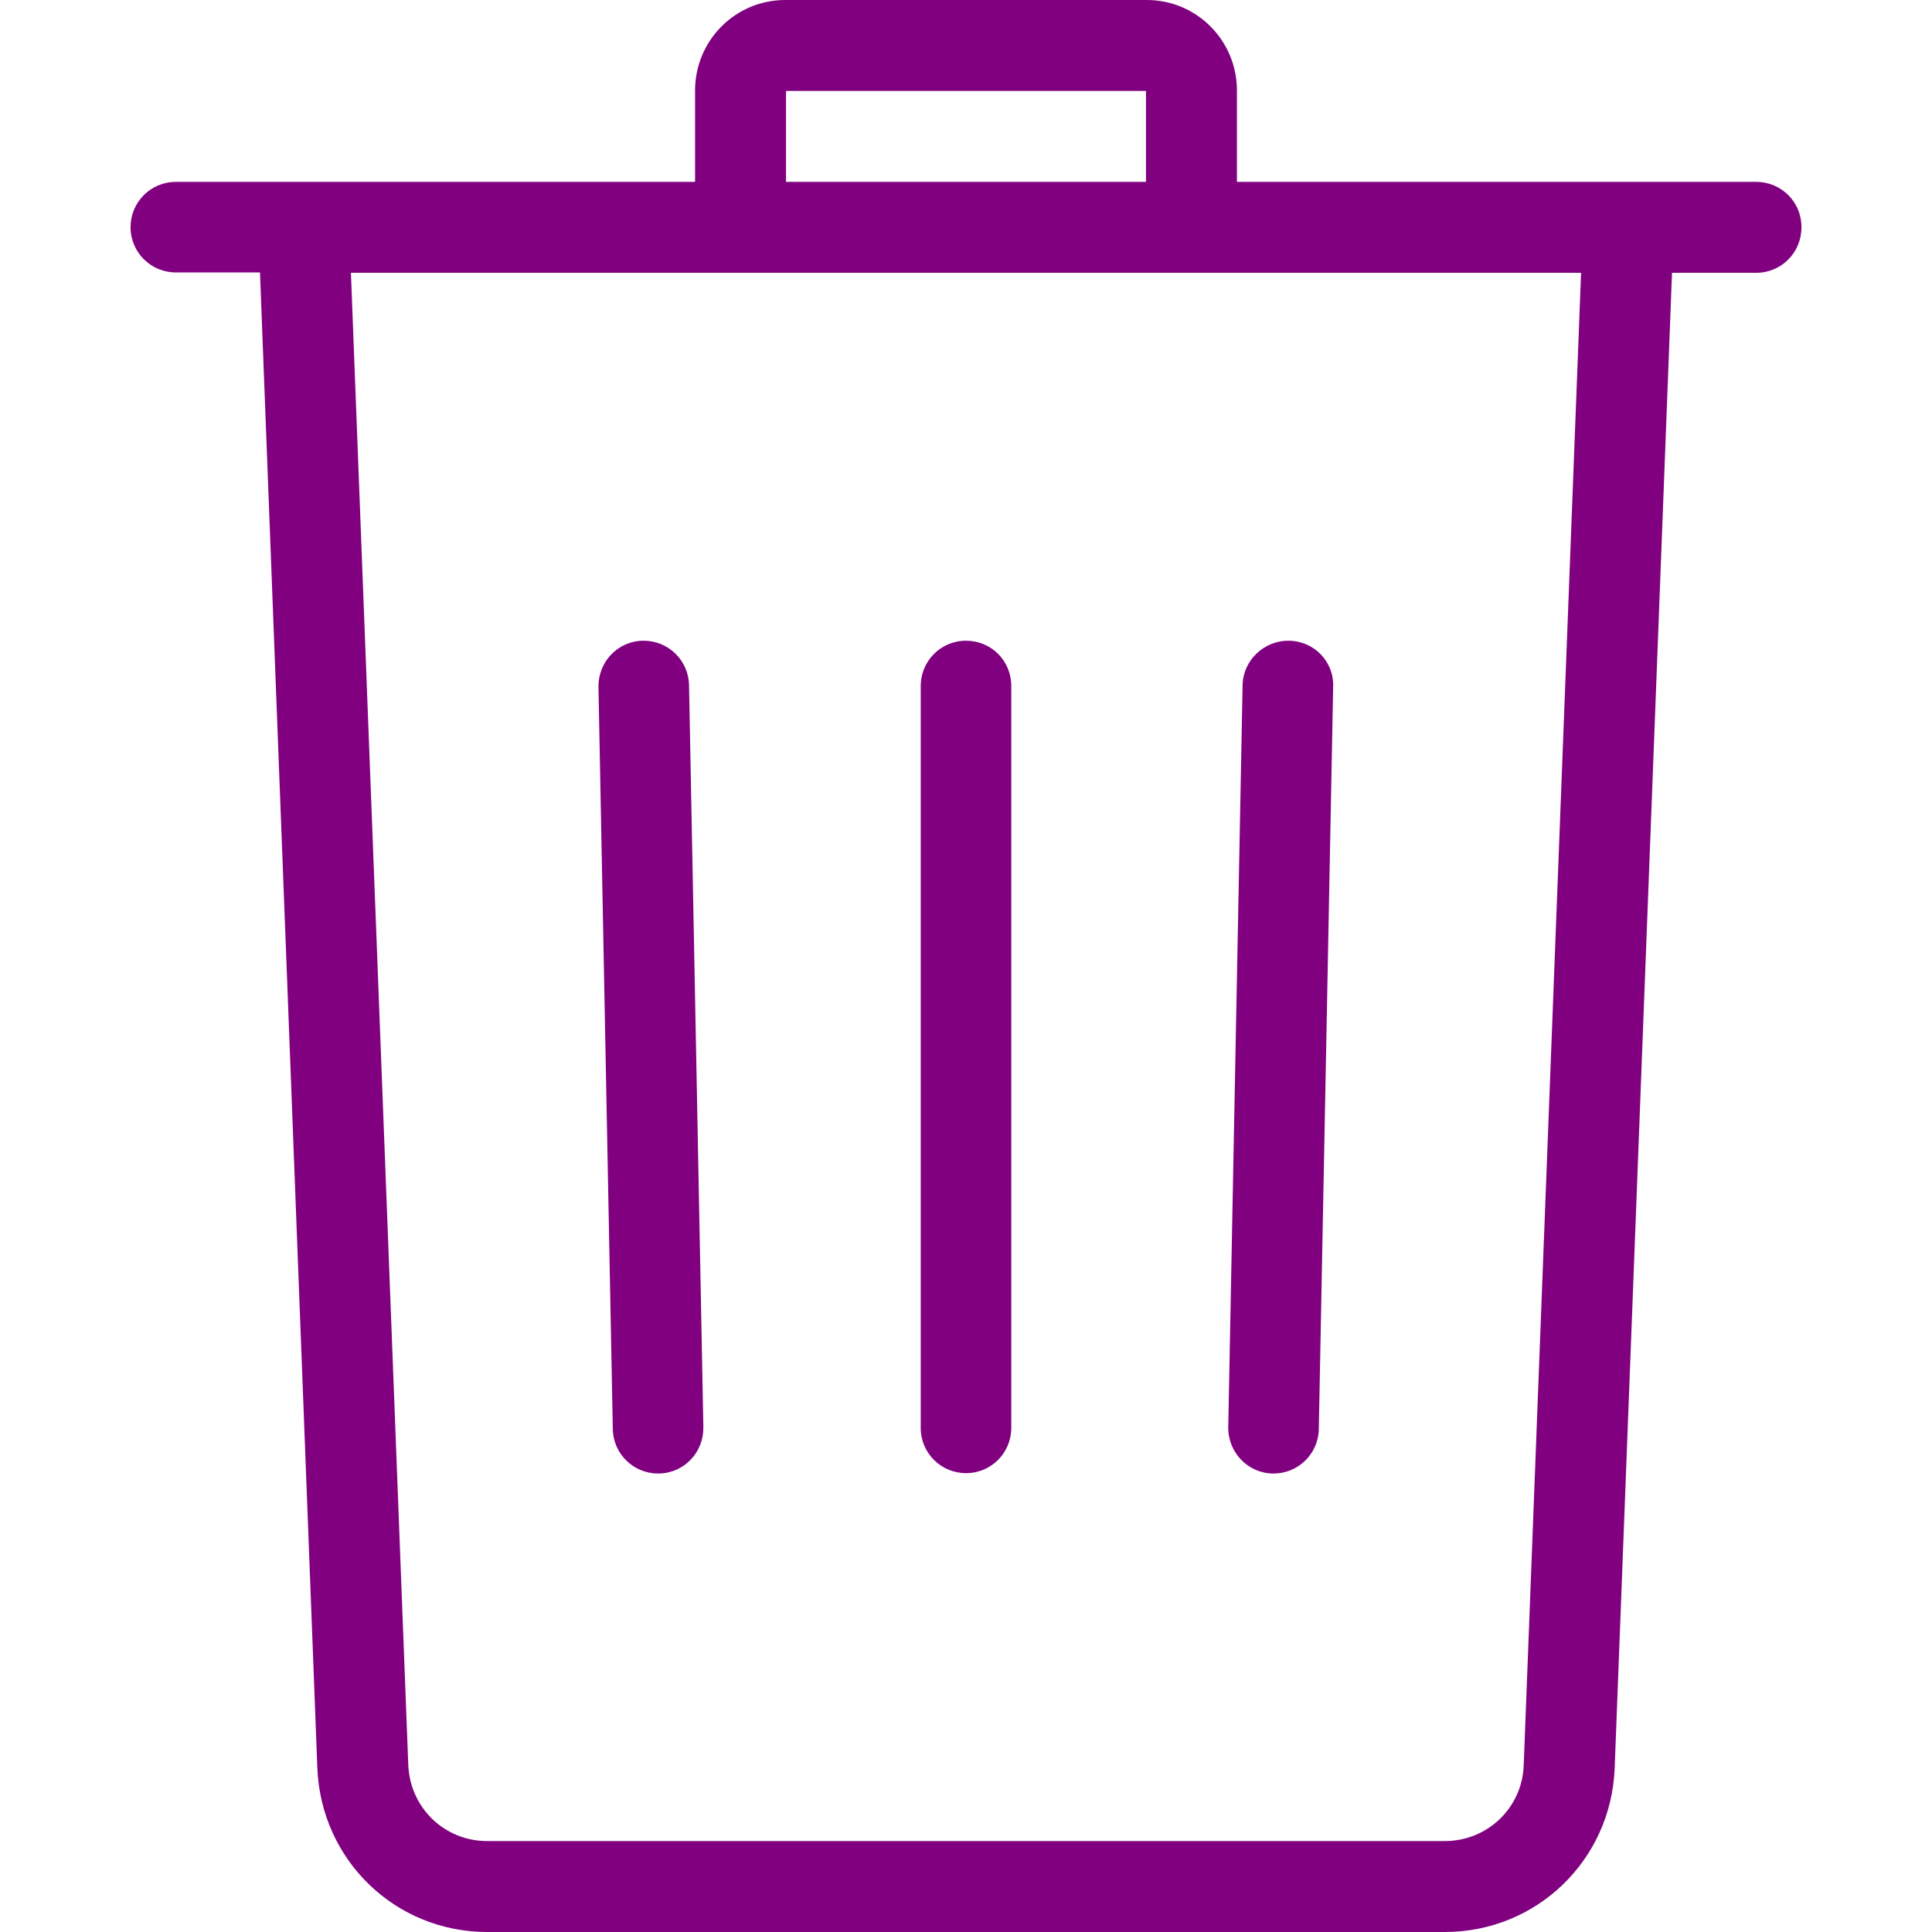
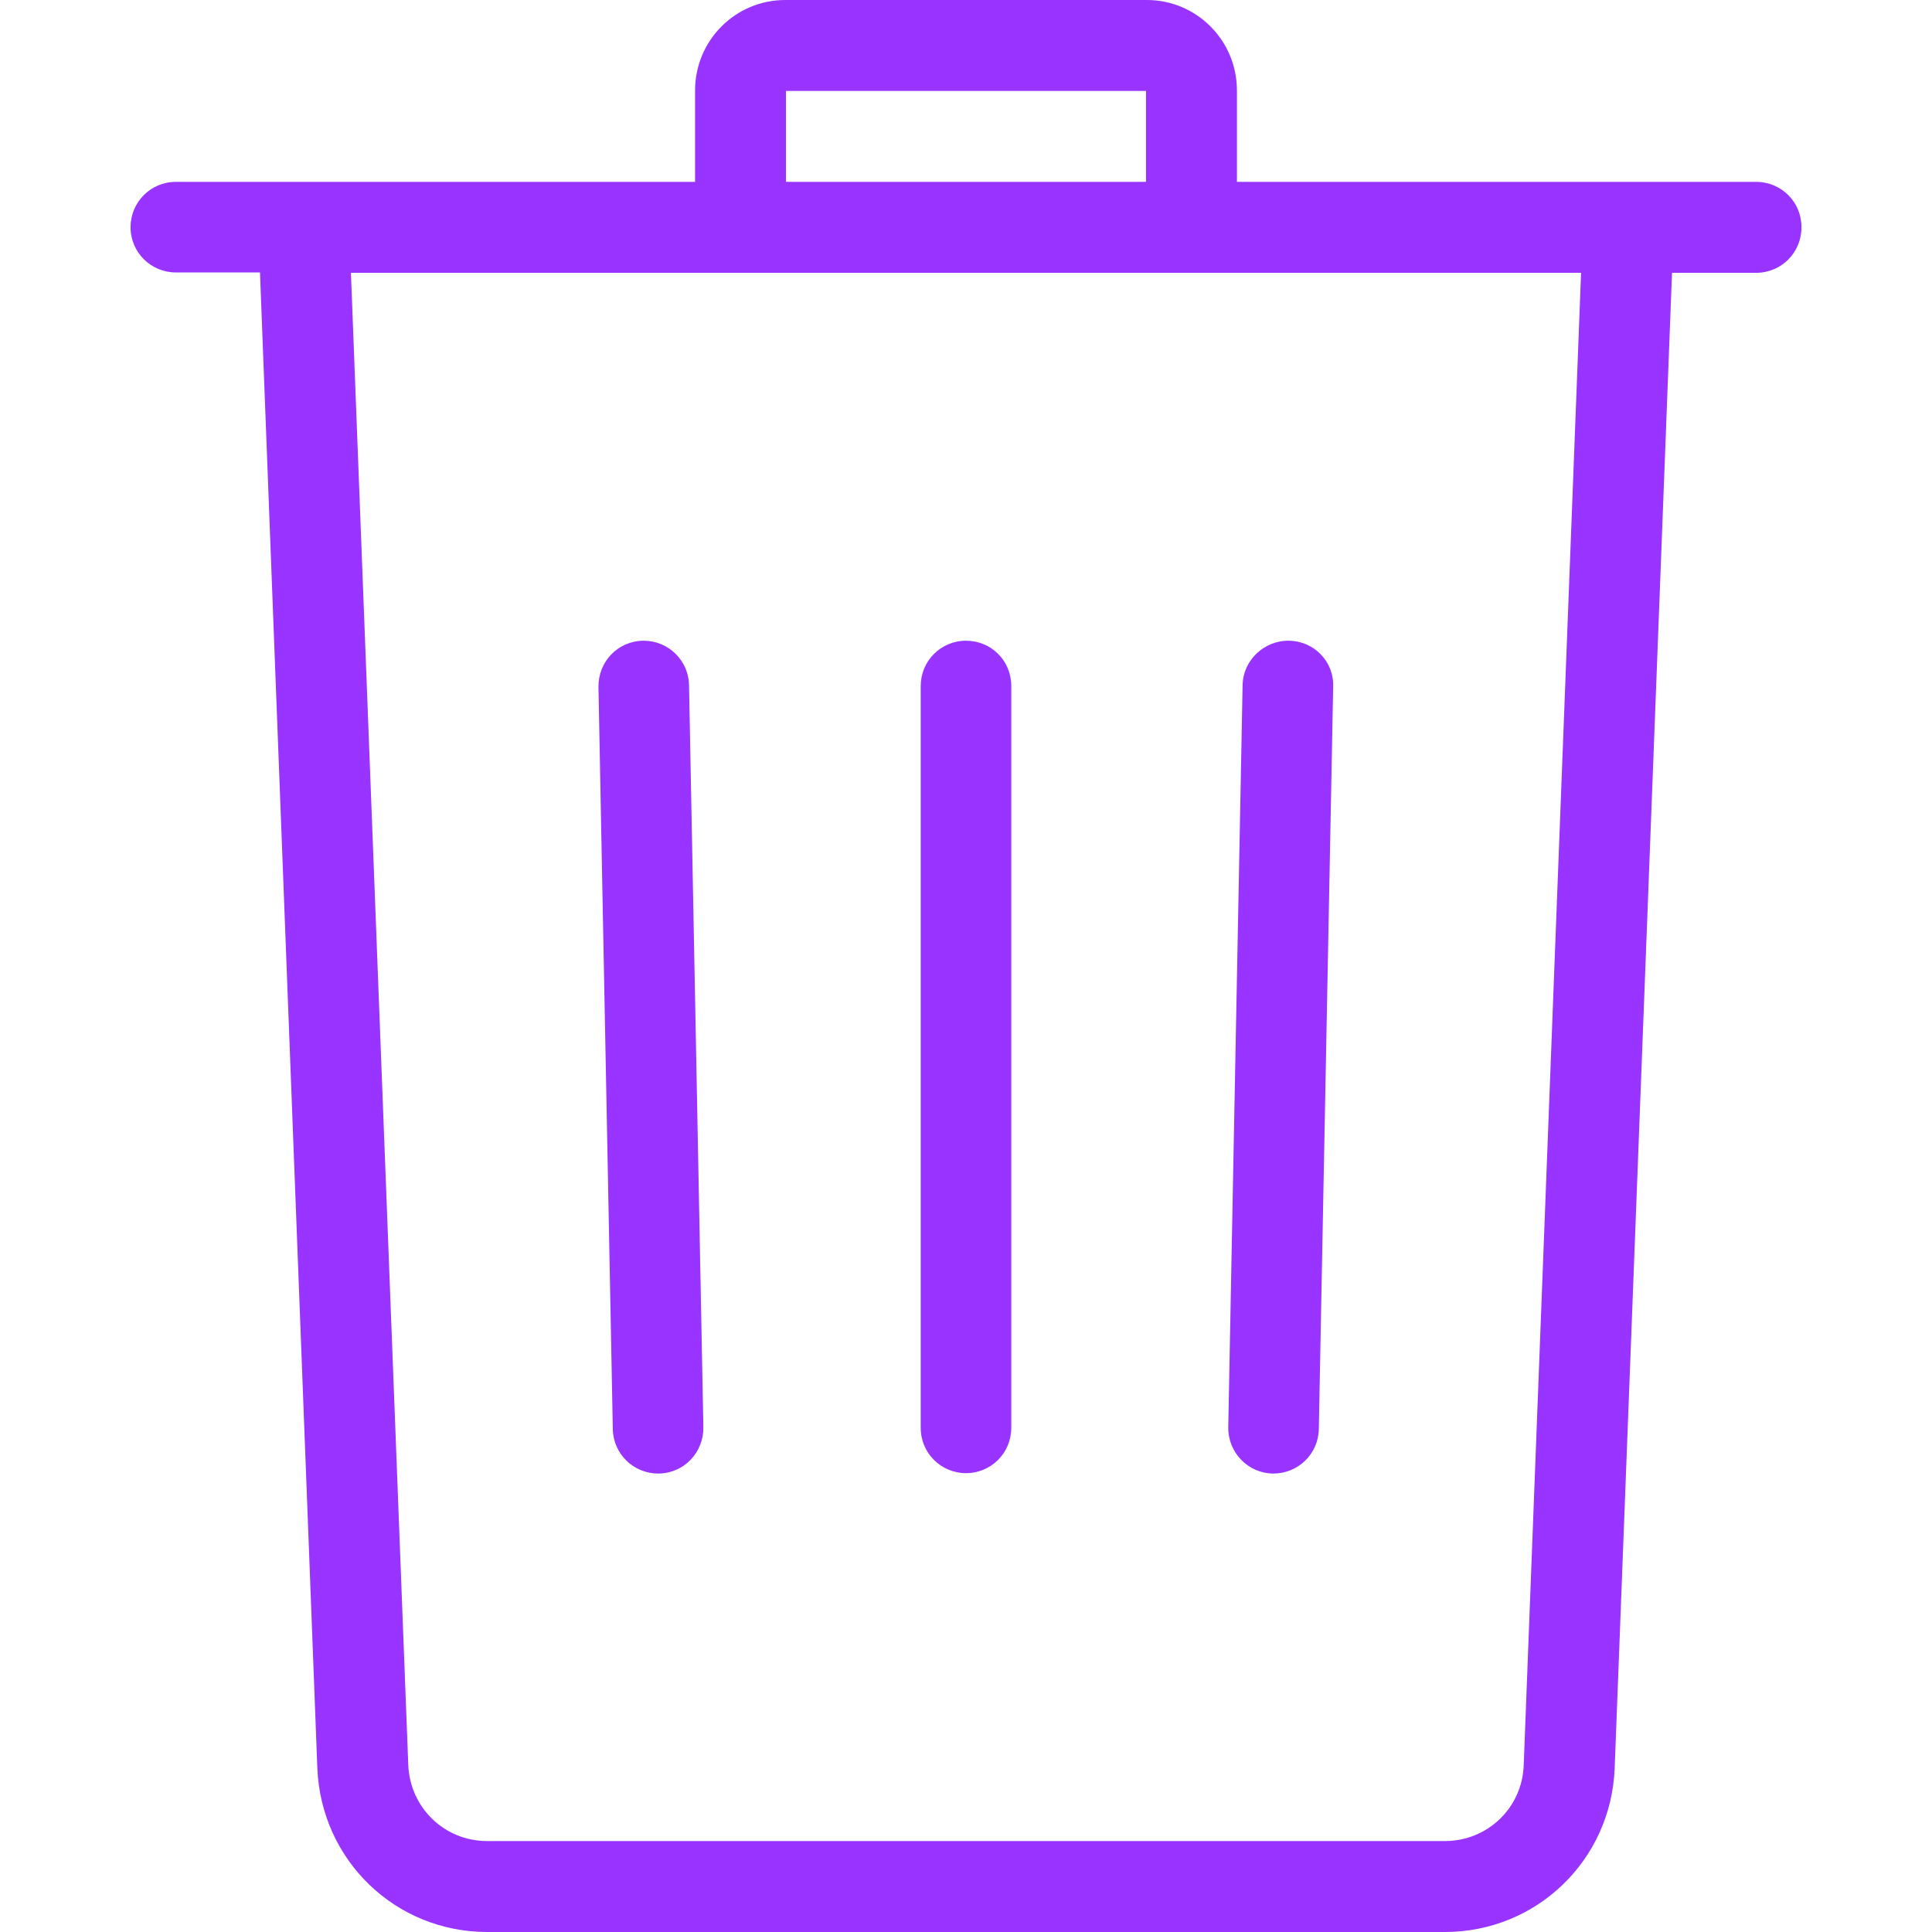
<svg xmlns="http://www.w3.org/2000/svg" width="22px" height="22px" viewBox="0 0 512 512" version="1.1" id="svg10">
  <defs id="defs14" />
-   <path d="M 465.4 48.2 h -137.6 V 24 C 327.8 10.7 317.1 0 303.9 0 h -95.8 c -13.2 0 -23.9 10.7 -23.9 24 V 48.2 H 46.6 c -6.7 0 -12 5.4 -12 12 c 0 6.7 5.4 12 12 12 h 22.3 l 15.2 396.4 C 85.1 493 104.8 512 129.1 512 h 253.8 c 24.3 0 44 -19 45 -43.3 l 15.2 -396.4 h 22.3 c 6.7 0 12 -5.4 12 -12 C 477.5 53.6 472.1 48.2 465.4 48.2 z M 208.3 24.1 h 95.4 v 24.1 h -95.4 V 24.1 z M 403.8 467.8 c -0.4 11.3 -9.6 20.1 -20.9 20.1 H 129.1 c -11.3 0 -20.4 -8.8 -20.9 -20.1 L 93 72.3 h 326 L 403.8 467.8 z" id="path2" style="fill:#800080" />
-   <path d="M 182.6 181.6 c -0.1 -6.6 -5.5 -11.8 -12 -11.8 c -0.1 0 -0.2 0 -0.2 0 c -6.7 0.1 -11.9 5.6 -11.8 12.3 l 3.8 196.6 c 0.1 6.6 5.5 11.8 12 11.8 c 0.1 0 0.2 0 0.2 0 c 6.7 -0.1 11.9 -5.6 11.8 -12.3 L 182.6 181.6 z" id="path4" style="fill:#800080" />
-   <path d="M 256 169.8 c -6.7 0 -12 5.4 -12 12 v 196.6 c 0 6.7 5.4 12 12 12 c 6.7 0 12 -5.4 12 -12 V 181.8 C 268 175.1 262.7 169.8 256 169.8 z" id="path6" style="fill:#800080" />
-   <path d="M 341.6 169.8 c -6.6 -0.1 -12.2 5.2 -12.3 11.8 l -3.8 196.6 c -0.1 6.7 5.2 12.2 11.8 12.3 c 0.1 0 0.2 0 0.2 0 c 6.5 0 11.9 -5.2 12 -11.8 l 3.8 -196.6 C 353.6 175.4 348.3 169.9 341.6 169.8 z" id="path8" style="fill:#800080" />
+   <path d="M 465.4 48.2 h -137.6 V 24 C 327.8 10.7 317.1 0 303.9 0 h -95.8 c -13.2 0 -23.9 10.7 -23.9 24 V 48.2 H 46.6 c -6.7 0 -12 5.4 -12 12 c 0 6.7 5.4 12 12 12 h 22.3 l 15.2 396.4 C 85.1 493 104.8 512 129.1 512 h 253.8 c 24.3 0 44 -19 45 -43.3 l 15.2 -396.4 h 22.3 c 6.7 0 12 -5.4 12 -12 C 477.5 53.6 472.1 48.2 465.4 48.2 z M 208.3 24.1 h 95.4 v 24.1 h -95.4 V 24.1 z M 403.8 467.8 c -0.4 11.3 -9.6 20.1 -20.9 20.1 H 129.1 c -11.3 0 -20.4 -8.8 -20.9 -20.1 L 93 72.3 h 326 L 403.8 467.8 z" id="path2" style="fill:#8000ffcc" />
+   <path d="M 182.6 181.6 c -0.1 -6.6 -5.5 -11.8 -12 -11.8 c -0.1 0 -0.2 0 -0.2 0 c -6.7 0.1 -11.9 5.6 -11.8 12.3 l 3.8 196.6 c 0.1 6.6 5.5 11.8 12 11.8 c 0.1 0 0.2 0 0.2 0 c 6.7 -0.1 11.9 -5.6 11.8 -12.3 L 182.6 181.6 z" id="path4" style="fill:#8000ffcc" />
+   <path d="M 256 169.8 c -6.7 0 -12 5.4 -12 12 v 196.6 c 0 6.7 5.4 12 12 12 c 6.7 0 12 -5.4 12 -12 V 181.8 C 268 175.1 262.7 169.8 256 169.8 z" id="path6" style="fill:#8000ffcc" />
+   <path d="M 341.6 169.8 c -6.6 -0.1 -12.2 5.2 -12.3 11.8 l -3.8 196.6 c -0.1 6.7 5.2 12.2 11.8 12.3 c 0.1 0 0.2 0 0.2 0 c 6.5 0 11.9 -5.2 12 -11.8 l 3.8 -196.6 C 353.6 175.4 348.3 169.9 341.6 169.8 z" id="path8" style="fill:#8000ffcc" />
</svg>
